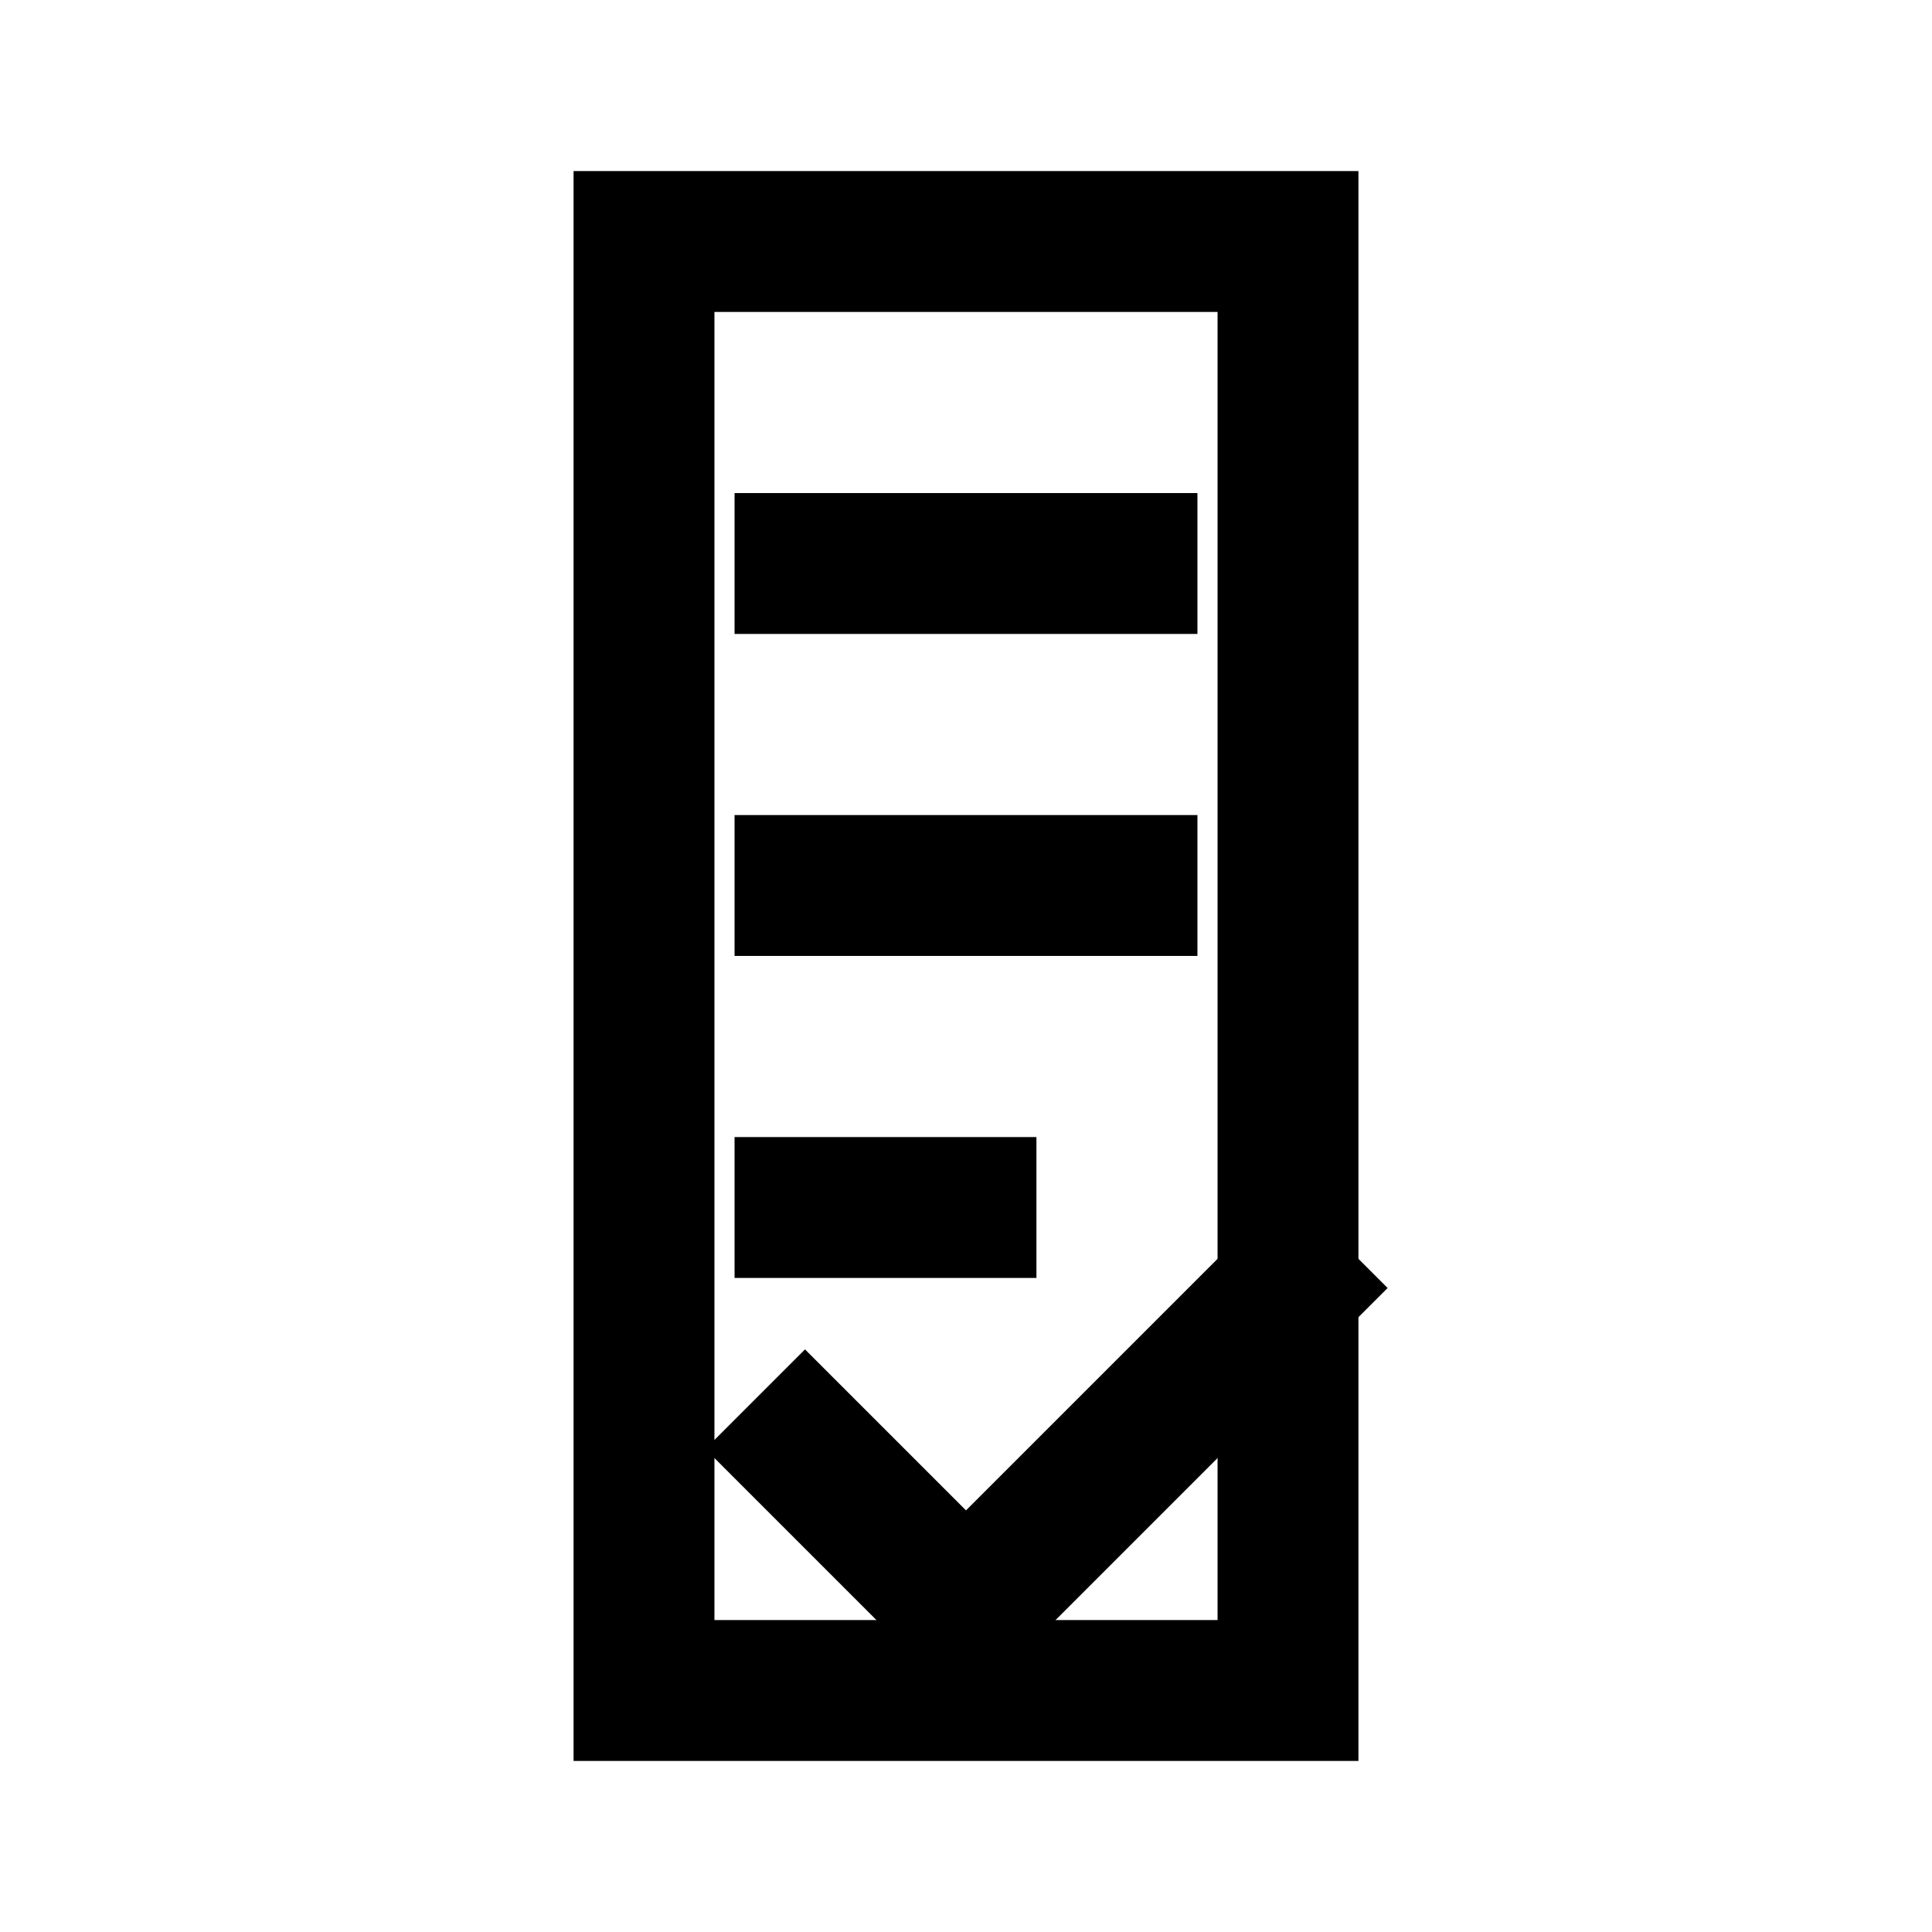
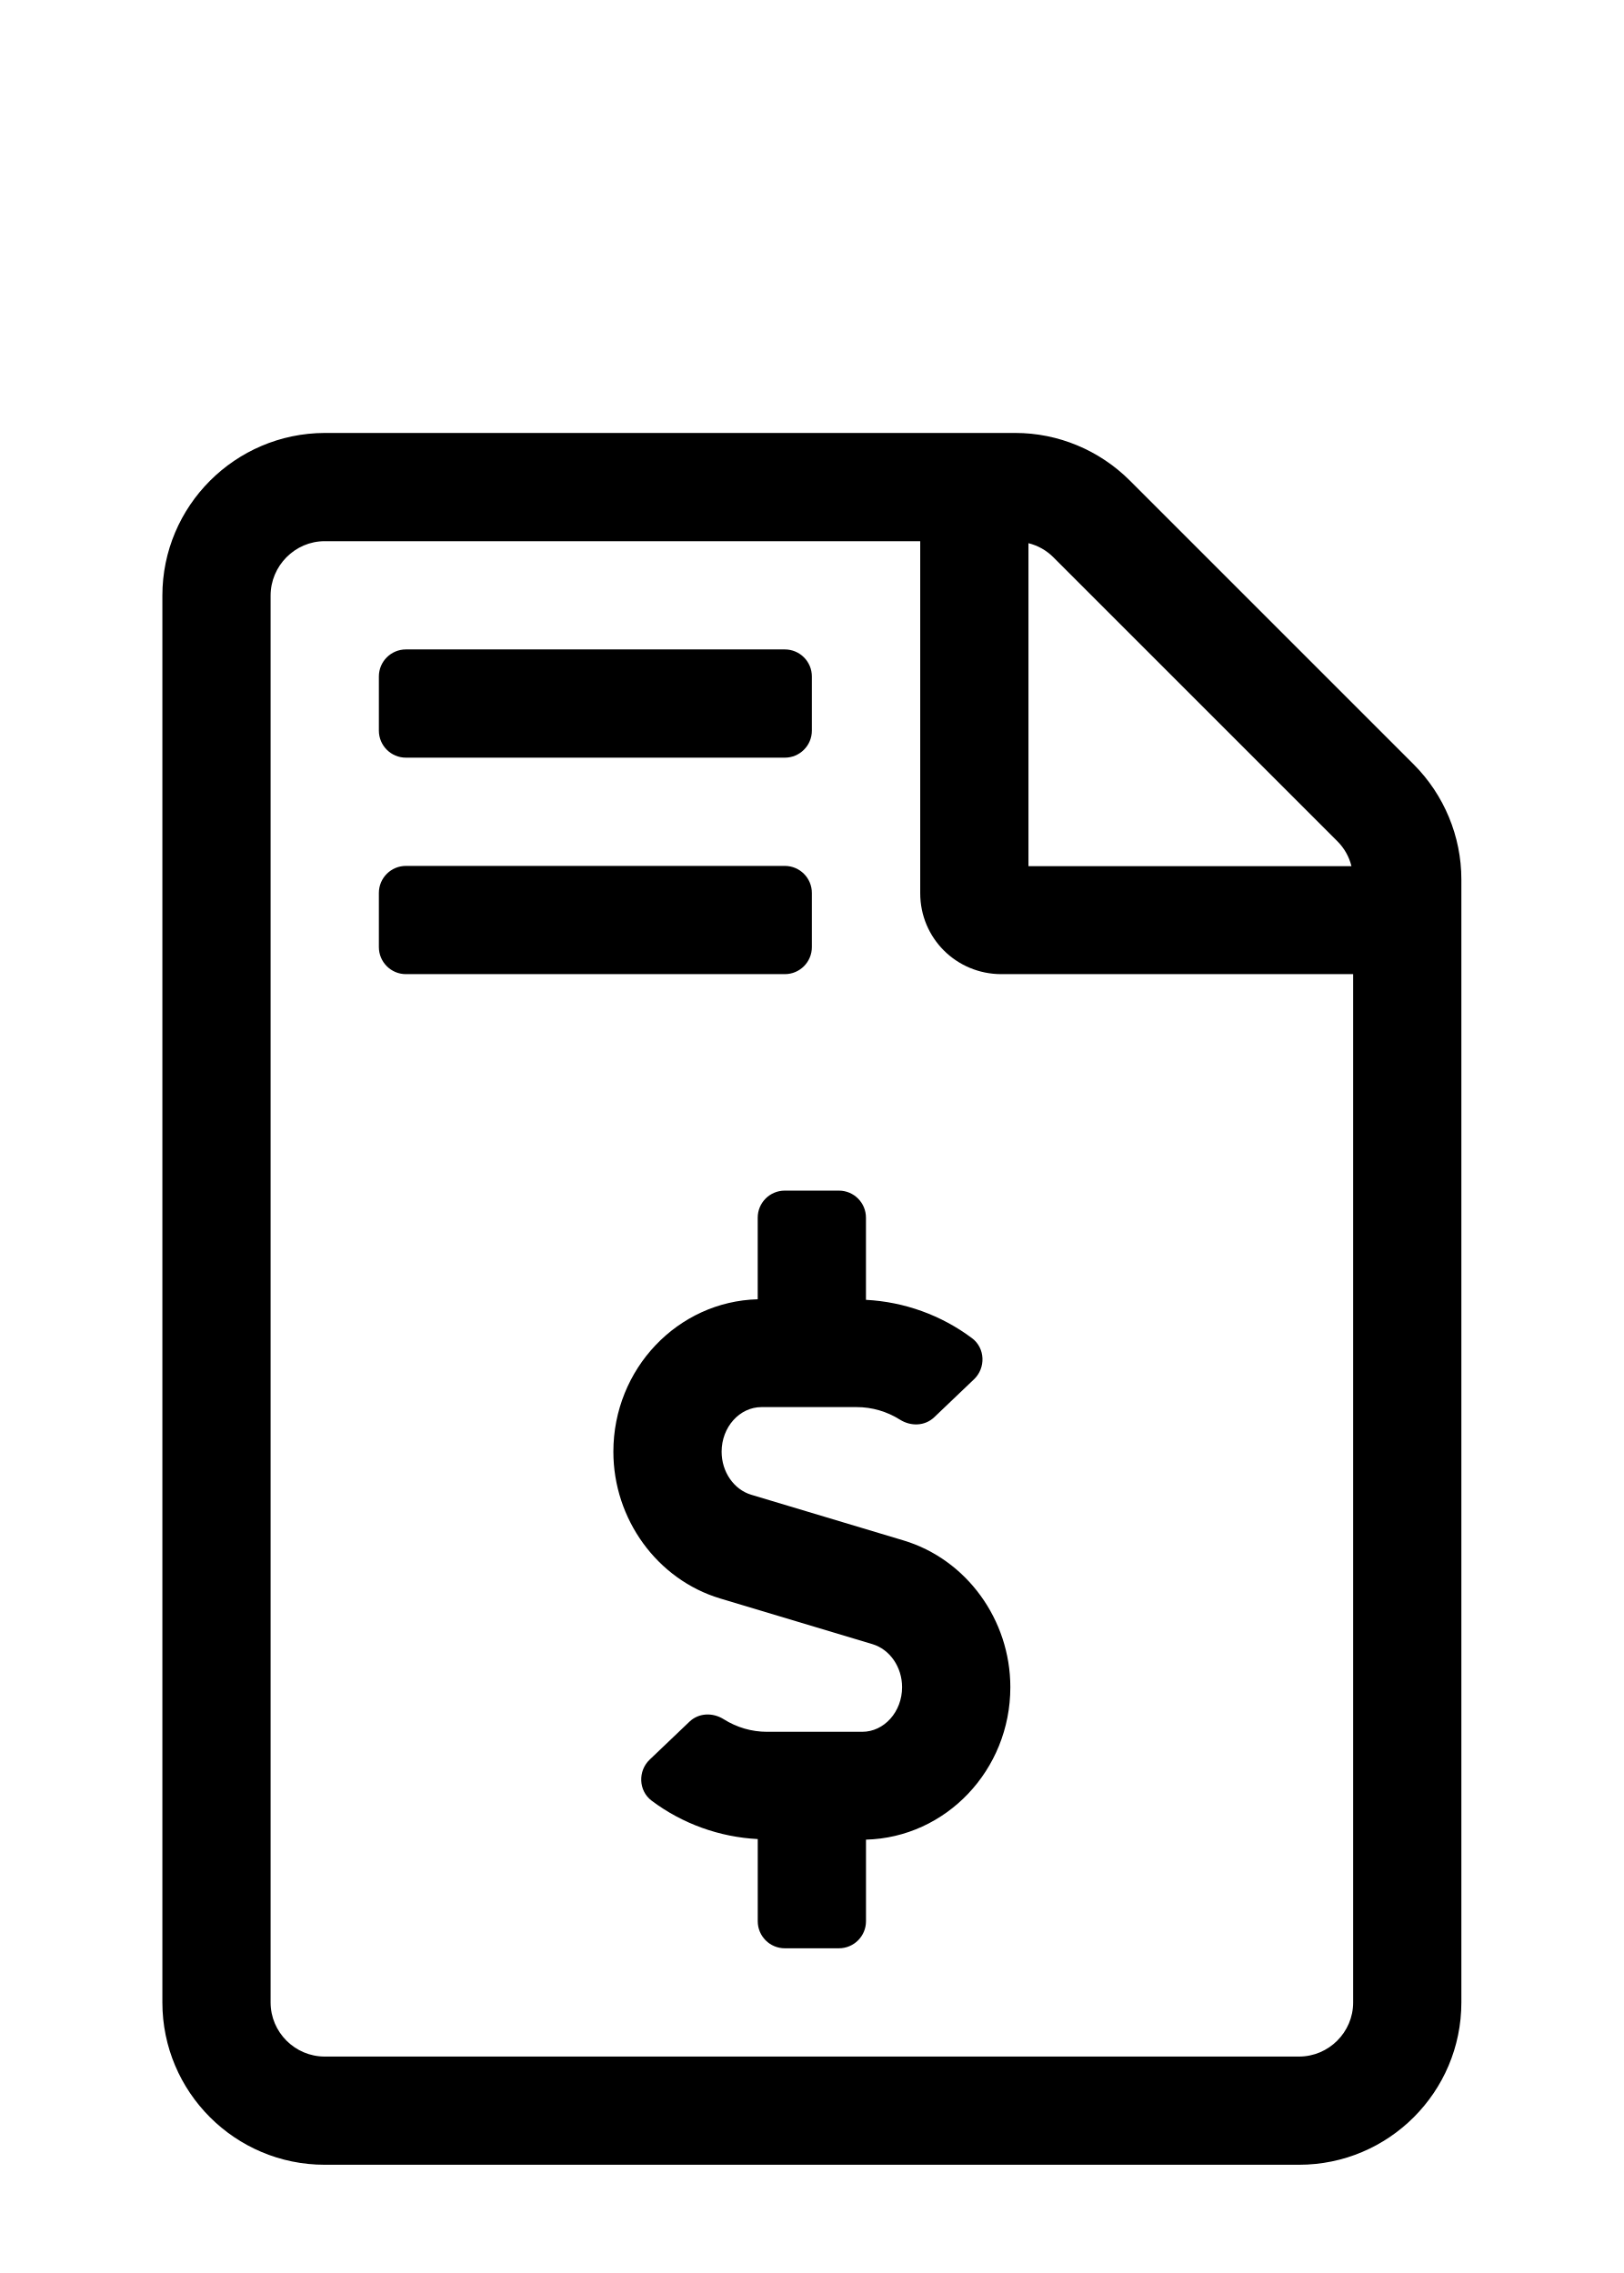
- <svg xmlns="http://www.w3.org/2000/svg" viewBox="0 0 24 24" fill="none">
-   <path d="M8 3h8v18H8V3z" stroke="currentColor" stroke-width="1.75" stroke-linejoin="miter" />
-   <path d="M10 7h4M10 11h4M10 15h2" stroke="currentColor" stroke-width="1.75" stroke-linecap="square" />
-   <path d="M10 18l2 2 4-4" stroke="currentColor" stroke-width="1.75" stroke-linecap="square" stroke-linejoin="miter" />
+ <svg xmlns="http://www.w3.org/2000/svg" viewBox="-48 -64 480 672" fill="currentColor" aria-hidden="true">
+   <g transform="translate(0 512) scale(1 -1)">
+     <path d="M219.09 120.58c18.601 -5.58 31.58 -23.42 31.58 -43.39c0 -24.53 -19.05 -44.44 -42.67 -45.07v-24.12c0 -4.42 -3.58 -8 -8 -8h-16c-4.42 0 -8 3.58 -8 8v24.29c-11.29 0.58 -22.27 4.52 -31.37 11.35 c-3.899 2.931 -4.1 8.771 -0.57 12.141l11.75 11.21c2.771 2.64 6.891 2.76 10.131 0.729c3.859 -2.43 8.26 -3.72 12.819 -3.72h28.11c6.5 0 11.8 5.92 11.8 13.19c0 5.949 -3.61 11.18 -8.77 12.729 l-45 13.5c-18.601 5.58 -31.58 23.42 -31.58 43.39c0 24.52 19.05 44.44 42.67 45.07v24.12c0 4.42 3.58 8 8 8h16c4.42 0 8 -3.58 8 -8v-24.29c11.29 -0.58 22.27 -4.52 31.37 -11.35 c3.899 -2.931 4.1 -8.771 0.569 -12.141l-11.75 -11.21c-2.77 -2.64 -6.89 -2.76 -10.13 -0.729c-3.859 2.43 -8.26 3.72 -12.819 3.72h-28.11c-6.5 0 -11.8 -5.92 -11.8 -13.19 c0 -5.949 3.609 -11.18 8.77 -12.729zM72 352c-4.42 0 -8 3.58 -8 8v16c0 4.42 3.58 8 8 8h112c4.42 0 8 -3.58 8 -8v-16c0 -4.42 -3.58 -8 -8 -8h-112zM192 296c0 -4.42 -3.58 -8 -8 -8h-112c-4.42 0 -8 3.58 -8 8v16 c0 4.42 3.58 8 8 8h112c4.42 0 8 -3.58 8 -8v-16zM369.9 350.02c9 -9 14.1 -21.3 14.1 -33.989v-332.04c0 -26.49 -21.5 -47.99 -47.99 -47.99h-288.02c-26.49 0 -47.99 21.5 -47.99 47.99v415.92 c0 26.49 21.5 47.99 47.99 48.09h204.14c12.69 0 24.89 -5.1 33.89 -14.1zM256.03 415.41v-95.481h95.48c-0.7 2.801 -2.1 5.301 -4.2 7.4l-83.88 83.88c-2.1 2.1 -4.6 3.5 -7.399 4.2zM352.01 -16.01 v304.01h-103.979c-13.3 0 -24 10.63 -24 23.93v104.07h-176.04c-8.8 0 -16 -7.29 -16 -16.09v-415.92c0 -8.8 7.2 -16 16 -16h288.02c8.8 0 16 7.2 16 16z" />
+   </g>
</svg>
